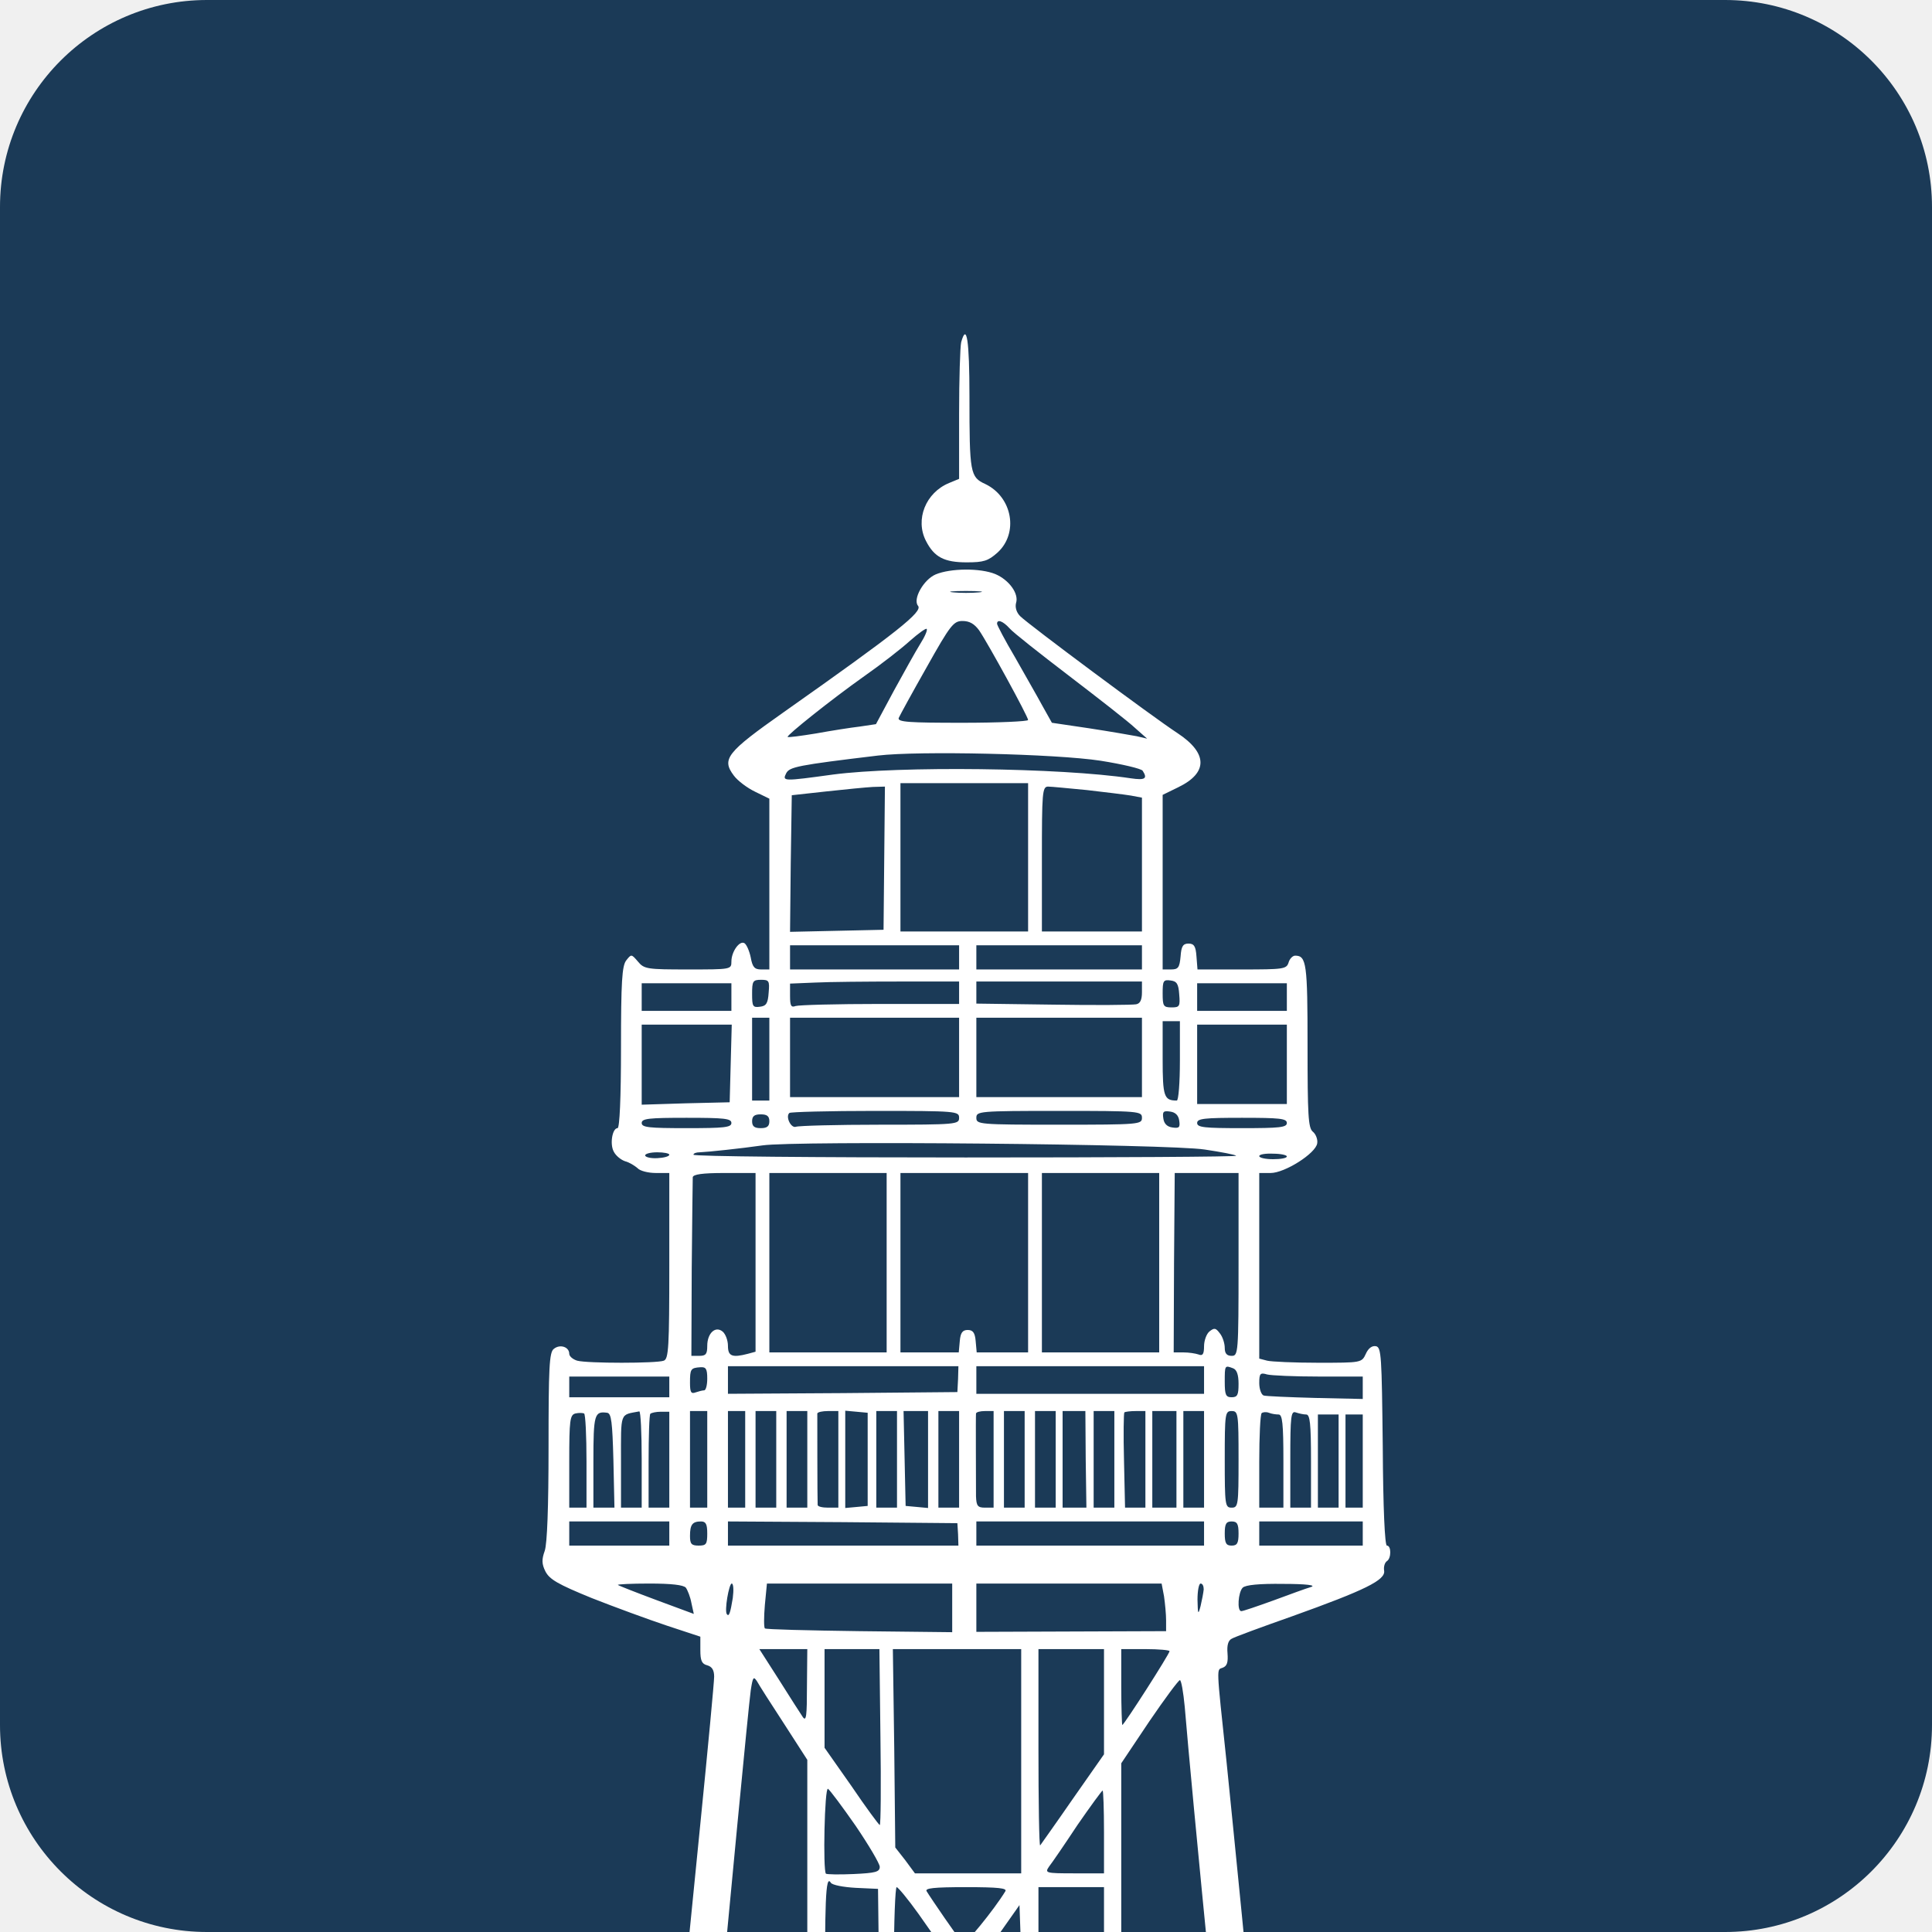
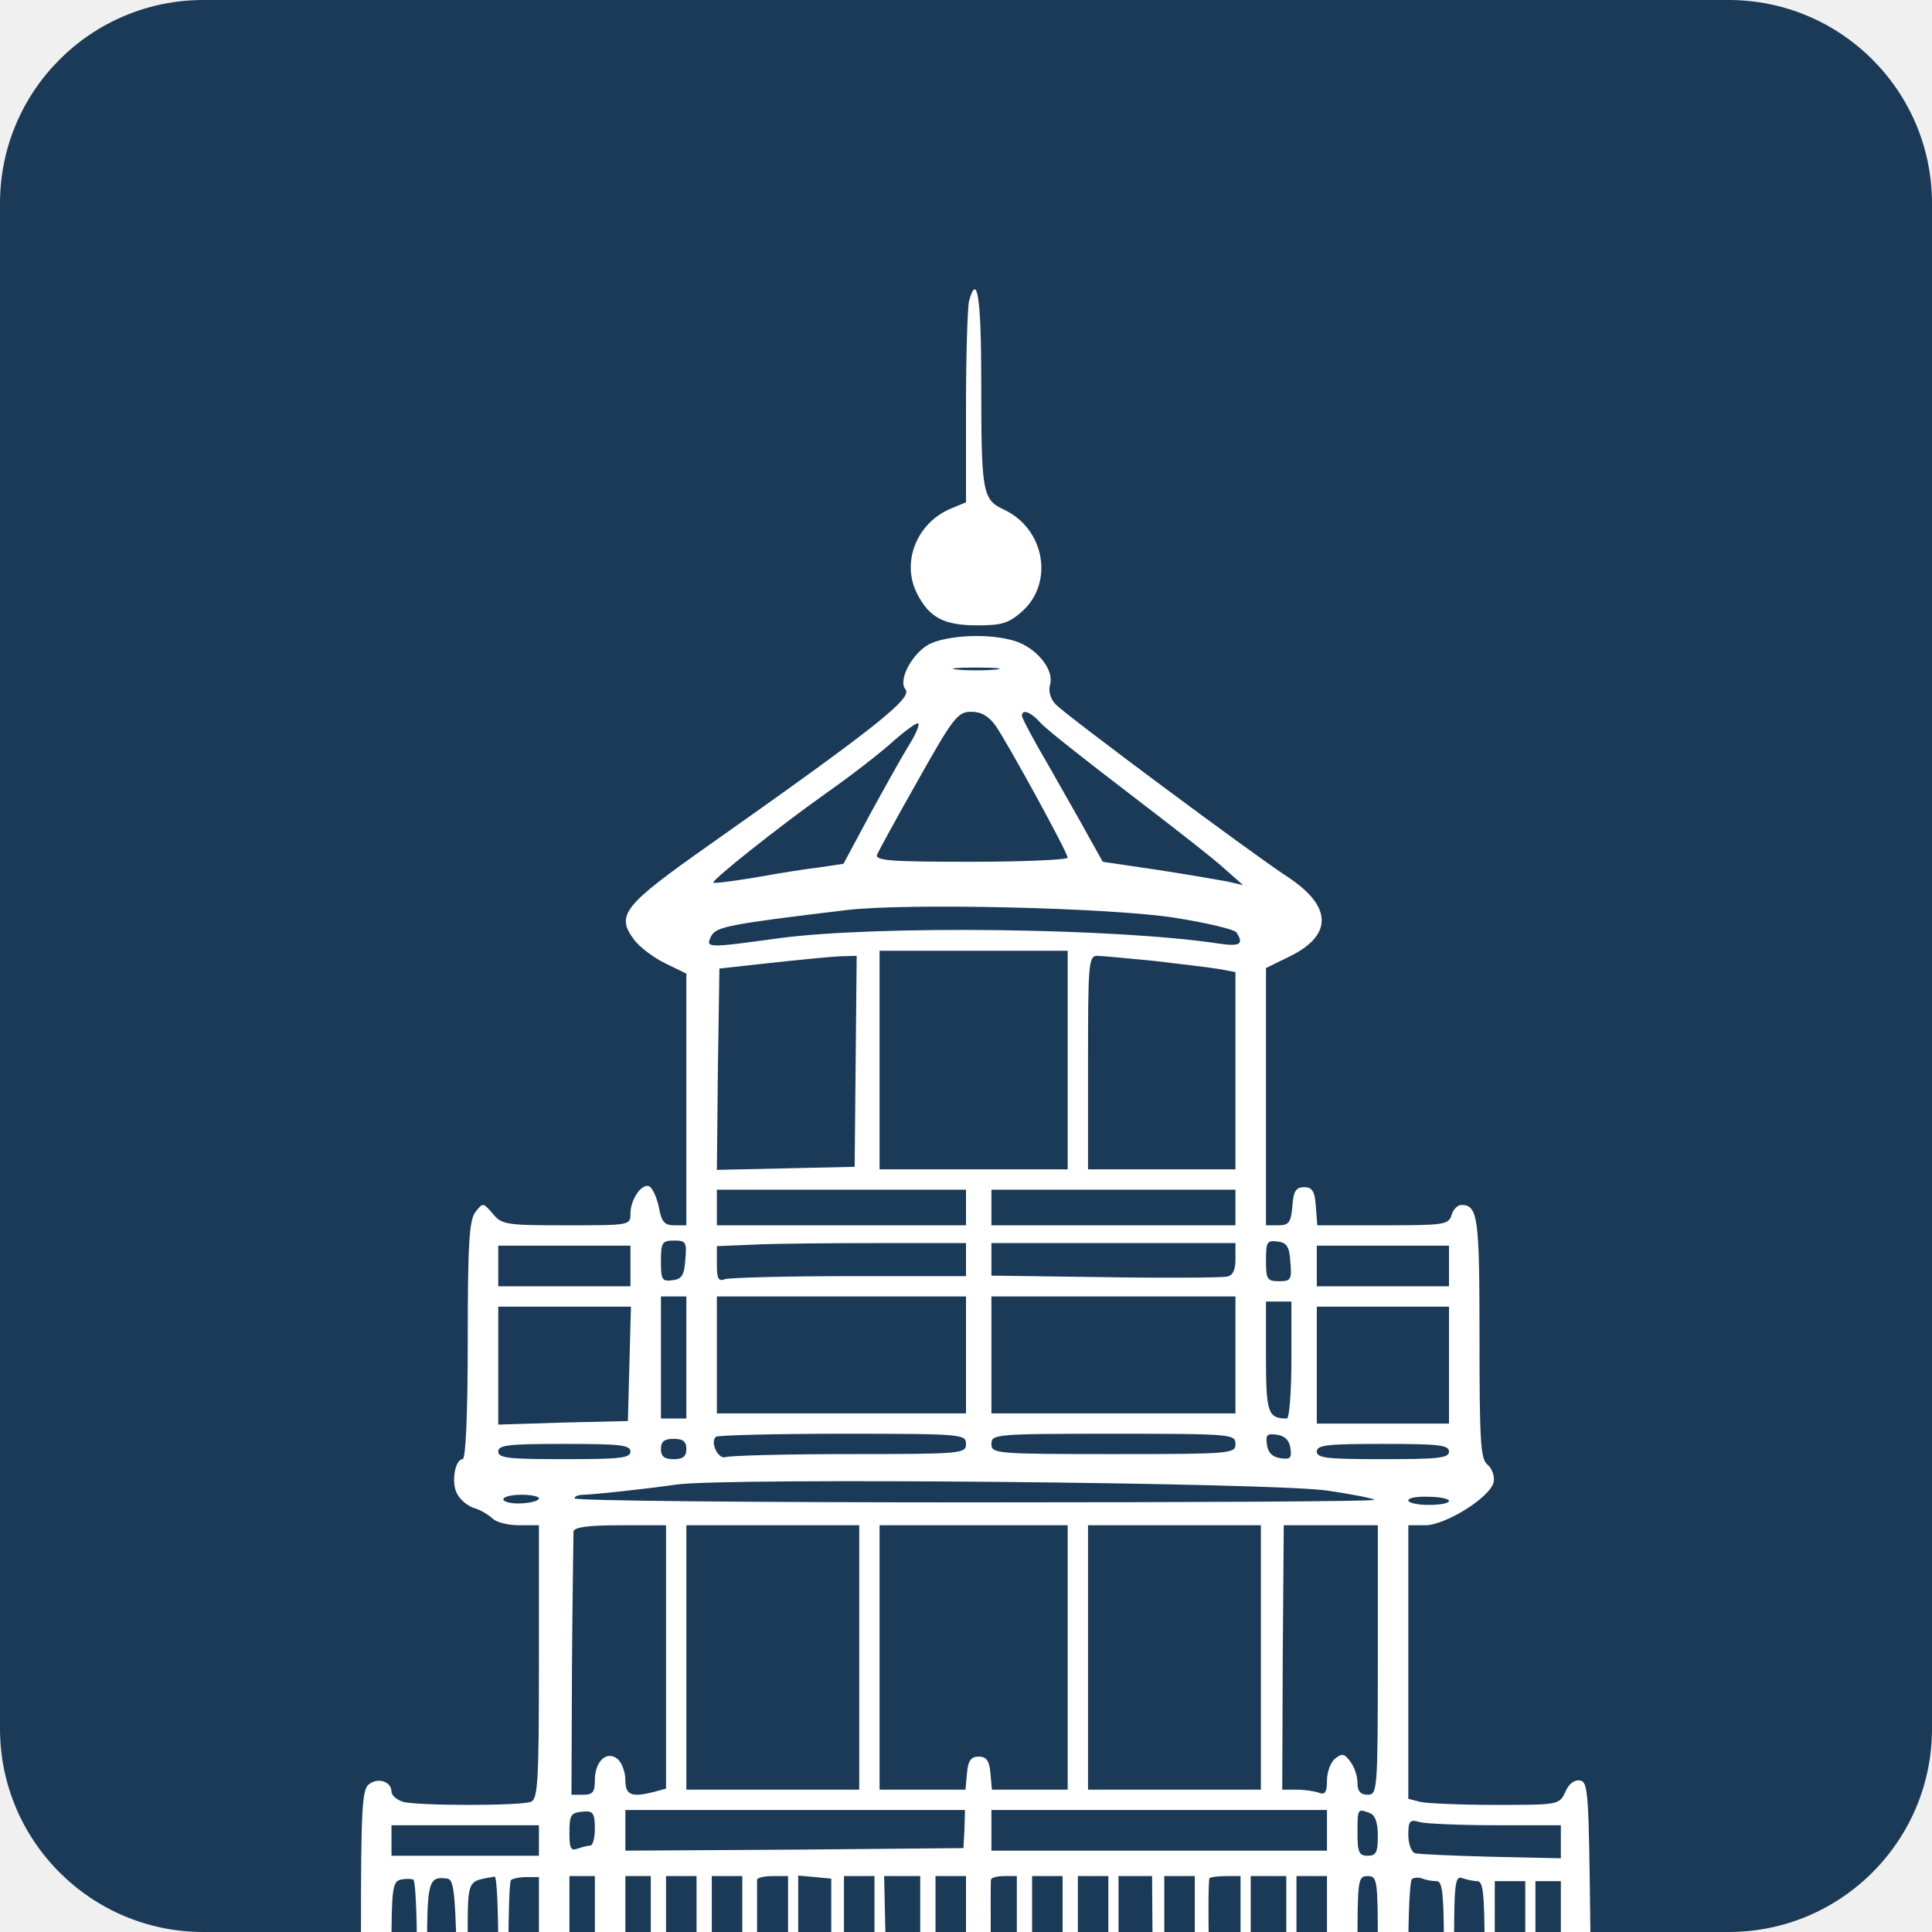
- <svg xmlns="http://www.w3.org/2000/svg" viewBox="232 20 560 560">
-   <rect x="232" y="20" width="560" height="560" rx="60" fill="#1B3A57" />
+ <svg xmlns="http://www.w3.org/2000/svg" viewBox="320 60 380 380">
+   <rect x="320" y="60" width="380" height="380" rx="40" fill="#1B3A57" />
  <g transform="translate(0,1536) scale(0.1,-0.1)" fill="white" stroke="none">
    <path d="M5106 14168 c-3 -13 -6 -107 -6 -209 l0 -187 -29 -12 c-68 -28 -99 -106 -67 -168 24 -47 53 -62 118 -62 49 0 62 4 89 28 62 56 44 161 -35 199 -44 20 -46 32 -46 254 0 163 -8 215 -24 157z" />
    <path d="M5032 13495 c-35 -15 -67 -72 -51 -91 14 -17 -57 -74 -389 -308 -166 -117 -181 -136 -145 -184 11 -15 39 -36 62 -47 l41 -20 0 -247 0 -248 -24 0 c-19 0 -25 7 -30 35 -4 19 -12 37 -18 41 -14 9 -38 -24 -38 -53 0 -23 -1 -23 -126 -23 -118 0 -127 1 -145 23 -19 22 -19 22 -34 3 -12 -16 -15 -61 -15 -253 0 -146 -4 -233 -10 -233 -15 0 -23 -46 -11 -68 6 -12 21 -24 33 -28 12 -3 28 -13 36 -20 7 -8 31 -14 53 -14 l39 0 0 -269 c0 -236 -2 -270 -16 -275 -20 -8 -222 -8 -251 0 -13 4 -23 13 -23 20 0 20 -27 29 -45 14 -13 -10 -15 -56 -15 -283 0 -177 -4 -281 -11 -302 -9 -25 -9 -38 2 -60 12 -23 36 -37 134 -77 66 -26 164 -62 218 -80 l97 -32 0 -39 c0 -30 4 -40 20 -44 14 -4 20 -14 20 -33 0 -15 -18 -207 -40 -426 -22 -219 -47 -471 -55 -559 -9 -88 -31 -316 -50 -506 -19 -190 -35 -352 -35 -360 0 -8 -10 -19 -22 -24 -21 -9 -23 -16 -20 -68 2 -32 -2 -72 -8 -88 -10 -22 -10 -36 -2 -53 8 -18 3 -90 -19 -292 -16 -148 -45 -429 -64 -624 -20 -195 -51 -502 -70 -681 -19 -179 -35 -336 -35 -348 0 -12 -6 -21 -15 -21 -20 0 -36 -32 -24 -51 14 -22 11 -83 -7 -136 -15 -43 -15 -49 0 -73 8 -15 14 -29 12 -31 -2 -2 -16 -116 -30 -254 -63 -586 -79 -734 -106 -980 -16 -143 -34 -315 -41 -382 -9 -92 -15 -123 -26 -123 -21 0 -33 -44 -22 -83 7 -26 6 -46 -6 -79 -18 -51 -19 -80 -4 -95 8 -8 5 -57 -10 -174 -21 -168 -61 -516 -131 -1159 -48 -436 -46 -427 -72 -433 -18 -5 -19 -12 -15 -74 5 -74 -7 -110 -45 -137 -12 -9 -29 -35 -38 -58 l-15 -43 -80 -5 -80 -5 -3 -103 -3 -102 -93 0 c-70 0 -97 -4 -106 -15 -6 -8 -9 -19 -5 -25 9 -15 4207 -14 4222 1 6 6 9 18 6 25 -4 11 -29 14 -104 14 l-99 0 0 105 0 105 -80 0 -80 0 -18 38 c-9 20 -32 55 -50 77 l-33 40 6 81 c7 76 6 82 -13 88 -25 8 -27 17 -52 227 -11 96 -29 251 -40 344 -11 94 -29 249 -40 345 -11 96 -27 227 -35 290 -8 63 -17 142 -20 175 -8 88 -15 148 -30 259 -12 91 -12 101 3 112 15 11 15 17 -2 82 -13 50 -15 75 -8 89 13 24 4 71 -18 86 -13 9 -21 45 -34 162 -9 83 -28 245 -41 360 -14 116 -29 253 -35 305 -25 230 -101 897 -104 920 -3 14 3 33 11 42 15 16 15 23 0 69 -20 61 -21 72 -5 117 12 32 11 36 -13 56 -25 20 -27 30 -43 191 -9 94 -30 289 -46 435 -16 146 -36 333 -44 415 -9 83 -34 317 -55 520 -30 273 -39 400 -36 485 3 103 1 117 -16 130 -20 16 -17 -1 -83 630 -14 135 -40 385 -56 555 -17 171 -37 373 -45 450 -30 283 -29 264 -11 271 13 5 16 16 14 42 -2 23 2 37 12 42 8 5 87 34 175 65 212 76 271 105 267 132 -2 12 2 24 8 28 13 8 13 45 0 45 -6 0 -11 107 -12 287 -3 264 -4 288 -20 291 -11 2 -22 -6 -29 -22 -12 -26 -13 -26 -138 -26 -69 0 -136 3 -148 6 l-23 6 0 269 0 269 33 0 c41 0 131 57 135 86 2 11 -4 27 -13 34 -13 11 -15 48 -15 249 0 238 -3 261 -36 261 -7 0 -16 -9 -19 -20 -6 -19 -15 -20 -135 -20 l-129 0 -3 38 c-2 29 -7 37 -23 37 -16 0 -21 -8 -23 -37 -3 -33 -7 -38 -28 -38 l-24 0 0 253 0 253 45 22 c87 42 86 99 -2 157 -72 47 -432 315 -456 339 -11 11 -15 26 -12 38 9 27 -20 67 -60 84 -44 18 -130 17 -173 -1z m126 -52 c-21 -2 -55 -2 -75 0 -21 2 -4 4 37 4 41 0 58 -2 38 -4z m0 -110 c26 -38 142 -250 142 -260 0 -4 -86 -8 -190 -8 -156 0 -189 2 -185 14 3 7 39 73 81 147 69 123 78 134 104 134 20 0 34 -8 48 -27z m88 6 c10 -12 89 -74 174 -139 85 -65 171 -132 190 -150 l35 -31 -30 7 c-16 3 -79 14 -138 23 l-108 16 -28 50 c-15 28 -51 90 -79 140 -29 49 -52 93 -52 97 0 14 17 8 36 -13z m-259 -46 c-13 -21 -47 -82 -76 -135 l-52 -97 -47 -7 c-26 -3 -83 -12 -127 -20 -43 -7 -80 -12 -82 -10 -4 4 126 108 222 176 50 35 109 81 133 103 24 21 46 37 48 34 3 -3 -5 -22 -19 -44z m523 -338 c63 -10 118 -23 122 -29 15 -23 7 -28 -34 -22 -205 31 -672 36 -863 11 -146 -20 -148 -20 -136 4 10 18 32 23 266 51 117 14 515 5 645 -15z m-210 -280 l0 -215 -185 0 -185 0 0 215 0 215 185 0 185 0 0 -215z m-417 -2 l-2 -208 -136 -3 -135 -3 2 198 3 198 100 11 c55 6 116 12 135 13 l35 1 -2 -207z m587 197 c52 -6 110 -13 128 -16 l32 -6 0 -194 0 -194 -145 0 -145 0 0 210 c0 193 1 210 18 210 9 0 60 -5 112 -10z m-370 -485 l0 -35 -245 0 -245 0 0 35 0 35 245 0 245 0 0 -35z m530 0 l0 -35 -240 0 -240 0 0 35 0 35 240 0 240 0 0 -35z m-1082 -102 c-2 -31 -7 -39 -25 -41 -21 -3 -23 1 -23 37 0 37 2 41 26 41 23 0 25 -3 22 -37z m552 0 l0 -33 -229 0 c-126 0 -236 -3 -245 -6 -13 -5 -16 1 -16 29 l0 36 73 3 c39 2 150 3 245 3 l172 0 0 -32z m530 1 c0 -22 -5 -33 -17 -35 -10 -2 -118 -3 -240 -1 l-223 3 0 32 0 32 240 0 240 0 0 -31z m108 -6 c3 -35 1 -38 -22 -38 -24 0 -26 4 -26 41 0 36 2 40 23 37 18 -2 23 -10 25 -40z m-1298 -8 l0 -40 -130 0 -130 0 0 40 0 40 130 0 130 0 0 -40z m1610 0 l0 -40 -130 0 -130 0 0 40 0 40 130 0 130 0 0 -40z m-1500 -180 l0 -120 -25 0 -25 0 0 120 0 120 25 0 25 0 0 -120z m550 5 l0 -115 -245 0 -245 0 0 115 0 115 245 0 245 0 0 -115z m530 0 l0 -115 -240 0 -240 0 0 115 0 115 240 0 240 0 0 -115z m110 -10 c0 -63 -4 -115 -9 -115 -37 0 -41 11 -41 121 l0 109 25 0 25 0 0 -115z m-1302 -7 l-3 -113 -127 -3 -128 -4 0 116 0 116 130 0 131 0 -3 -112z m1612 -3 l0 -115 -130 0 -130 0 0 115 0 115 130 0 130 0 0 -115z m-950 -155 c0 -19 -7 -20 -229 -20 -126 0 -236 -3 -244 -6 -14 -5 -31 29 -19 40 3 3 115 6 249 6 236 0 243 -1 243 -20z m530 0 c0 -19 -7 -20 -240 -20 -233 0 -240 1 -240 20 0 19 7 20 240 20 233 0 240 -1 240 -20z m108 -8 c3 -20 0 -23 -20 -20 -15 2 -24 11 -26 26 -3 20 0 23 20 20 15 -2 24 -11 26 -26z m-1188 -2 c0 -15 -7 -20 -25 -20 -18 0 -25 5 -25 20 0 15 7 20 25 20 18 0 25 -5 25 -20z m-110 -5 c0 -13 -21 -15 -130 -15 -109 0 -130 2 -130 15 0 13 21 15 130 15 109 0 130 -2 130 -15z m1610 0 c0 -13 -21 -15 -130 -15 -109 0 -130 2 -130 15 0 13 21 15 130 15 109 0 130 -2 130 -15z m-238 -77 c47 -7 89 -15 91 -18 3 -3 -350 -5 -784 -5 -434 0 -789 3 -789 8 0 4 8 7 18 7 25 1 119 11 182 20 92 14 1181 4 1282 -12z m-1552 -15 c0 -5 -16 -9 -35 -10 -19 -1 -35 3 -35 8 0 5 16 9 35 9 19 0 35 -3 35 -7z m1790 -5 c0 -5 -18 -8 -40 -8 -22 0 -40 4 -40 9 0 5 18 8 40 7 22 0 40 -4 40 -8z m-1540 -307 l0 -259 -22 -6 c-46 -12 -58 -7 -58 23 0 16 -7 34 -15 41 -21 18 -45 -4 -45 -41 0 -24 -4 -29 -23 -29 l-23 0 1 253 c1 138 3 258 3 265 2 8 27 12 92 12 l90 0 0 -259z m380 -1 l0 -260 -170 0 -170 0 0 260 0 260 170 0 170 0 0 -260z m410 0 l0 -260 -74 0 -75 0 -3 33 c-2 24 -8 32 -23 32 -15 0 -21 -8 -23 -32 l-3 -33 -85 0 -84 0 0 260 0 260 185 0 185 0 0 -260z m380 0 l0 -260 -170 0 -170 0 0 260 0 260 170 0 170 0 0 -260z m230 -5 c0 -258 -1 -265 -20 -265 -14 0 -20 7 -20 23 0 13 -6 32 -14 42 -12 16 -16 17 -30 6 -9 -7 -16 -27 -16 -43 0 -23 -4 -29 -16 -24 -9 3 -28 6 -44 6 l-28 0 1 260 2 260 93 0 92 0 0 -265z m-1540 -331 c0 -19 -4 -34 -9 -34 -5 0 -16 -3 -25 -6 -13 -5 -16 1 -16 28 0 40 2 43 30 45 16 1 20 -4 20 -33z m727 -1 l-2 -38 -332 -3 -333 -2 0 40 0 40 334 0 334 0 -1 -37z m713 -3 l0 -40 -330 0 -330 0 0 40 0 40 330 0 330 0 0 -40z m84 34 c11 -4 16 -19 16 -45 0 -32 -3 -39 -20 -39 -17 0 -20 7 -20 45 0 48 0 48 24 39z m249 -24 l127 0 0 -32 0 -33 -137 3 c-76 2 -144 5 -150 7 -7 2 -13 19 -13 36 0 28 3 31 23 25 12 -3 79 -6 150 -6z m-1883 -30 l0 -30 -145 0 -145 0 0 30 0 30 145 0 145 0 0 -30z m-240 -216 l0 -134 -25 0 -25 0 0 134 c0 120 2 135 18 139 9 2 20 2 25 0 4 -2 7 -65 7 -139z m78 3 l3 -137 -31 0 -30 0 0 134 c0 137 3 146 40 141 12 -2 15 -26 18 -138z m82 3 l0 -140 -30 0 -30 0 0 134 c0 146 -4 134 53 145 4 0 7 -62 7 -139z m80 -1 l0 -139 -30 0 -30 0 0 133 c0 74 2 136 5 139 3 3 17 6 30 6 l25 0 0 -139z m110 1 l0 -140 -25 0 -25 0 0 140 0 140 25 0 25 0 0 -140z m110 0 l0 -140 -25 0 -25 0 0 140 0 140 25 0 25 0 0 -140z m90 0 l0 -140 -30 0 -30 0 0 140 0 140 30 0 30 0 0 -140z m90 0 l0 -140 -30 0 -30 0 0 140 0 140 30 0 30 0 0 -140z m90 0 l0 -140 -30 0 c-16 0 -30 3 -30 8 -1 16 -1 257 -1 265 1 4 15 7 31 7 l30 0 0 -140z m85 0 l0 -135 -32 -3 -33 -3 0 141 0 141 33 -3 32 -3 0 -135z m85 0 l0 -140 -30 0 -30 0 0 140 0 140 30 0 30 0 0 -140z m90 -1 l0 -140 -32 3 -33 3 -3 138 -3 137 36 0 35 0 0 -141z m90 1 l0 -140 -30 0 -30 0 0 140 0 140 30 0 30 0 0 -140z m100 0 l0 -140 -25 0 c-21 0 -25 5 -26 33 0 54 -1 231 0 240 1 4 12 7 26 7 l25 0 0 -140z m90 0 l0 -140 -30 0 -30 0 0 140 0 140 30 0 30 0 0 -140z m90 0 l0 -140 -30 0 -30 0 0 140 0 140 30 0 30 0 0 -140z m87 0 l2 -140 -34 0 -35 0 0 140 0 140 33 0 33 0 1 -140z m83 0 l0 -140 -30 0 -30 0 0 140 0 140 30 0 30 0 0 -140z m90 0 l0 -140 -29 0 -30 0 -3 136 c-2 75 -1 138 1 140 2 2 17 4 33 4 l28 0 0 -140z m90 0 l0 -140 -35 0 -35 0 0 140 0 140 35 0 35 0 0 -140z m80 0 l0 -140 -30 0 -30 0 0 140 0 140 30 0 30 0 0 -140z m100 0 c0 -133 -1 -140 -20 -140 -19 0 -20 7 -20 140 0 133 1 140 20 140 19 0 20 -7 20 -140z m116 130 c11 0 14 -25 14 -135 l0 -135 -35 0 -35 0 0 133 c0 74 3 137 7 141 4 3 13 4 21 1 7 -3 20 -5 28 -5z m80 0 c11 0 14 -25 14 -135 l0 -135 -30 0 -30 0 0 141 c0 125 2 140 16 135 9 -3 22 -6 30 -6z m94 -135 l0 -135 -30 0 -30 0 0 135 0 135 30 0 30 0 0 -135z m70 0 l0 -135 -25 0 -25 0 0 135 0 135 25 0 25 0 0 -135z m-2010 -210 l0 -35 -145 0 -145 0 0 35 0 35 145 0 145 0 0 -35z m110 0 c0 -31 -3 -35 -25 -35 -21 0 -25 5 -25 28 0 33 7 42 32 42 14 0 18 -8 18 -35z m727 -2 l1 -33 -334 0 -334 0 0 35 0 35 333 -2 332 -3 2 -32z m713 2 l0 -35 -330 0 -330 0 0 35 0 35 330 0 330 0 0 -35z m100 0 c0 -28 -4 -35 -20 -35 -16 0 -20 7 -20 35 0 28 4 35 20 35 16 0 20 -7 20 -35z m360 0 l0 -35 -150 0 -150 0 0 35 0 35 150 0 150 0 0 -35z m-1962 -157 c5 -7 13 -27 16 -44 l7 -32 -108 40 c-59 22 -110 42 -112 44 -2 2 39 4 91 4 64 0 99 -4 106 -12z m136 -30 c-7 -43 -11 -55 -17 -47 -8 9 6 89 14 89 5 0 6 -19 3 -42z m636 -29 l0 -70 -269 3 c-148 2 -272 5 -274 8 -3 3 -3 33 0 68 l6 62 268 0 269 0 0 -71z m614 34 c3 -21 6 -52 6 -70 l0 -31 -275 -1 -275 -1 0 70 0 70 269 0 268 0 7 -37z m115 20 c-1 -10 -5 -31 -9 -48 -7 -27 -8 -25 -9 18 0 26 4 47 9 47 6 0 9 -8 9 -17z m311 7 c-14 -4 -63 -22 -109 -39 -47 -17 -88 -31 -93 -31 -13 0 -9 55 4 68 8 8 48 12 118 11 67 0 96 -4 80 -9z m-1461 -287 c0 -87 -2 -104 -12 -90 -7 10 -38 59 -69 108 l-57 89 69 0 70 0 -1 -107z m213 -148 c2 -140 1 -255 -2 -255 -3 1 -40 51 -82 113 l-78 111 0 143 0 143 80 0 79 0 3 -255z m408 -70 l0 -325 -154 0 -154 0 -28 38 -29 37 -3 288 -4 287 186 0 186 0 0 -325z m240 173 l0 -153 -91 -130 c-49 -71 -92 -131 -94 -134 -3 -2 -5 125 -5 282 l0 287 95 0 95 0 0 -152z m190 146 c0 -8 -132 -214 -137 -214 -1 0 -3 50 -3 110 l0 110 70 0 c39 0 70 -3 70 -6z m-1117 -211 l67 -104 0 -588 0 -588 -118 -164 c-65 -90 -138 -194 -162 -231 -67 -103 -68 -100 -45 107 8 72 30 301 50 510 51 549 104 1103 111 1155 6 39 8 42 18 27 6 -11 41 -66 79 -124z m1161 50 c11 -131 34 -378 81 -853 48 -486 55 -553 81 -783 9 -81 13 -151 10 -154 -10 -11 -27 10 -195 251 l-161 230 0 573 0 572 81 121 c45 66 85 120 89 120 4 0 10 -35 14 -77z m-954 -345 c38 -56 70 -110 70 -119 0 -15 -12 -18 -76 -21 -42 -2 -78 -1 -80 1 -9 9 -4 252 6 246 5 -3 41 -51 80 -107z m720 -18 l0 -120 -86 0 c-84 0 -86 1 -73 20 8 10 45 64 82 120 38 55 71 100 73 100 2 0 4 -54 4 -120z m-720 -162 l65 -3 3 -253 2 -253 -77 -107 -78 -106 -3 349 c-2 336 1 413 16 388 4 -7 37 -13 72 -15z m182 -75 c30 -43 65 -92 77 -110 l21 -32 -77 -110 c-43 -60 -81 -110 -85 -111 -3 0 -7 99 -7 220 0 121 4 220 8 220 4 0 33 -35 63 -77z m252 65 c-33 -54 -118 -158 -123 -151 -10 10 -95 134 -105 151 -6 9 20 12 114 12 94 0 120 -3 114 -12z m286 -349 l0 -361 -57 78 c-31 44 -74 103 -95 133 l-38 54 0 229 0 228 95 0 95 0 0 -361z m-242 56 l-3 -86 -59 82 c-66 91 -66 80 9 186 l50 71 3 -84 c1 -46 1 -122 0 -169z m-88 -64 c38 -55 75 -103 80 -106 6 -4 10 -78 10 -186 l0 -179 -182 2 -183 3 -3 136 -3 135 58 85 c59 86 146 208 150 209 1 0 34 -45 73 -99z m245 -331 c47 -65 85 -123 85 -130 0 -7 -29 -10 -92 -8 l-93 3 -3 133 c-2 87 1 131 7 127 6 -3 49 -59 96 -125z m-567 -32 l-3 -103 -72 -1 c-49 -1 -73 2 -73 10 1 15 131 196 142 196 5 0 7 -46 6 -102z m2 -383 c0 -228 1 -235 20 -235 19 0 20 7 20 235 l0 235 185 0 185 0 0 -236 0 -235 23 3 22 3 3 233 2 232 95 0 95 0 0 -236 0 -235 23 3 c22 3 22 3 25 226 1 122 6 222 11 222 4 0 12 -10 18 -22 6 -13 57 -88 115 -168 165 -231 183 -260 167 -271 -8 -5 -343 -9 -766 -9 -719 0 -753 1 -753 18 0 17 41 80 220 336 l75 107 5 -218 c5 -210 6 -218 25 -218 19 0 20 8 23 233 l2 232 80 0 80 0 0 -235z m-597 -212 c-13 -2 -35 -2 -50 0 -16 2 -5 4 22 4 28 0 40 -2 28 -4z m1742 -2 c-19 -8 -75 -4 -84 5 -2 2 20 4 50 3 37 0 48 -3 34 -8z m-1355 -316 l0 -206 -56 63 c-100 112 -254 298 -254 307 0 39 9 41 161 41 l149 0 0 -205z m205 192 c3 -7 4 -154 3 -327 l-3 -315 -77 90 -78 90 0 238 0 237 75 0 c52 0 77 -4 80 -13z m415 -337 l0 -350 -185 0 -185 0 0 350 0 350 185 0 185 0 0 -350z m240 109 l0 -240 -81 -92 c-45 -51 -88 -99 -95 -107 -12 -12 -14 40 -14 333 l0 347 95 0 95 0 0 -241z m372 219 c2 -15 -9 -36 -33 -63 -20 -22 -90 -103 -154 -180 -64 -77 -121 -144 -126 -149 -5 -6 -9 78 -9 202 l0 212 159 0 c158 0 160 0 163 -22z m82 -178 c8 -69 17 -154 20 -190 3 -36 24 -236 46 -445 23 -209 47 -445 55 -525 19 -194 64 -601 69 -622 2 -11 -5 -19 -21 -23 -31 -7 -40 0 -172 146 -53 58 -165 180 -248 272 l-153 165 0 454 0 453 131 155 c167 197 251 292 254 288 2 -2 10 -59 19 -128z m-1490 -100 l176 -205 0 -465 0 -465 -106 -115 c-59 -63 -177 -191 -262 -285 -125 -136 -162 -171 -186 -173 l-29 -3 7 58 c19 166 58 547 71 688 8 88 17 176 20 195 3 19 9 82 15 140 5 58 16 170 24 250 8 80 24 242 36 360 11 118 23 221 25 228 3 8 10 10 19 5 8 -4 93 -100 190 -213z m346 -400 c0 -3 -27 -5 -60 -5 l-60 0 0 73 0 73 60 -68 c33 -37 60 -70 60 -73z m690 65 l0 -65 -60 0 -60 0 55 58 c30 31 55 60 55 65 0 4 2 7 5 7 3 0 5 -29 5 -65z m-650 -343 l0 -223 -61 -67 c-34 -37 -70 -76 -80 -87 -19 -19 -19 -12 -19 297 l0 317 73 3 c40 2 75 -1 79 -7 4 -5 8 -110 8 -233z m410 228 c-1 -3 -38 -44 -83 -93 l-82 -87 -75 86 c-41 47 -76 89 -77 93 -2 3 69 6 157 6 88 1 160 -2 160 -5z m240 -305 c0 -173 -1 -315 -3 -315 -2 0 -45 47 -95 104 l-92 104 0 191 c0 233 -2 229 114 230 l76 1 0 -315z m-461 100 c13 -21 10 -27 -59 -106 -40 -46 -77 -88 -81 -93 -5 -6 -9 72 -9 177 l0 187 68 -71 c37 -39 73 -81 81 -94z m221 -12 l0 -137 -60 59 c-33 33 -59 66 -58 73 3 11 107 139 116 141 1 1 2 -61 2 -136z m-78 -141 l77 -87 1 -122 0 -123 -185 0 -185 0 0 94 0 95 101 115 c56 64 104 116 108 115 3 0 41 -40 83 -87z m288 -324 c0 -5 -36 -8 -80 -8 l-80 0 0 93 1 92 79 -85 c44 -47 80 -88 80 -92z m-622 65 l-3 -68 -62 -3 c-35 -2 -63 0 -63 3 0 10 114 135 123 135 4 0 7 -30 5 -67z m2 -428 c0 -308 0 -315 20 -315 20 0 20 7 20 315 l0 315 185 0 185 0 2 -317 c3 -310 3 -318 23 -318 20 0 20 8 23 318 l2 317 95 0 95 0 0 -314 c0 -328 0 -326 41 -326 5 0 10 132 11 304 l3 304 60 -68 c33 -37 142 -159 243 -270 101 -111 187 -211 191 -223 5 -12 11 -32 15 -44 l7 -23 -974 0 -975 0 8 35 c6 26 58 89 206 251 110 120 219 241 244 270 25 29 48 53 52 53 4 1 9 -131 10 -291 l3 -293 23 -3 22 -3 1 308 c1 169 1 314 0 321 -1 9 20 12 79 12 l80 0 0 -315z m-775 -255 c4 -6 -18 -10 -59 -10 -37 0 -66 4 -66 10 0 6 26 10 59 10 33 0 63 -4 66 -10z m2175 0 c0 -11 -37 -20 -82 -20 -35 0 -47 8 -32 23 9 9 114 7 114 -3z m-160 -190 c0 -8 -79 -179 -176 -380 -96 -201 -180 -376 -185 -389 -12 -29 -4 -38 -108 130 l-71 116 0 276 0 277 263 2 c166 2 265 -1 269 -7 4 -5 8 -17 8 -25z m-1450 -246 c0 -185 -4 -282 -11 -297 -7 -12 -43 -73 -82 -136 l-71 -114 -48 99 c-232 475 -320 664 -324 692 l-4 32 270 0 270 0 0 -276z m210 159 l0 -117 -72 -115 c-40 -63 -76 -120 -80 -125 -4 -6 -8 98 -8 232 l0 242 80 0 80 0 0 -117z m109 40 c-28 -43 -54 -82 -58 -86 -5 -5 -9 30 -10 77 l-2 86 61 0 60 0 -51 -77z m301 22 c0 -30 -2 -55 -4 -55 -5 0 -66 98 -66 105 0 3 16 5 35 5 l35 0 0 -55z m240 -187 l0 -242 -95 150 -95 149 0 93 0 92 95 0 95 0 0 -242z m-292 99 l52 -84 0 -267 0 -266 -60 0 -60 0 0 356 c0 195 4 353 8 350 5 -3 32 -43 60 -89z m-158 -267 l0 -350 -80 0 -80 0 0 235 0 235 73 114 c39 63 75 115 80 116 4 0 7 -157 7 -350z m-808 -66 l197 -406 -158 -256 c-86 -142 -216 -352 -287 -469 -117 -193 -154 -240 -154 -198 0 8 16 155 35 327 20 172 40 356 45 408 5 52 23 223 39 380 17 157 38 355 46 440 18 167 20 180 32 180 4 0 97 -183 205 -406z m1933 374 c9 -55 34 -267 45 -383 6 -60 22 -207 35 -325 14 -118 27 -235 29 -260 9 -83 56 -494 72 -619 8 -68 13 -126 10 -128 -18 -19 -50 30 -494 755 -62 100 -112 186 -112 191 0 5 46 103 101 218 56 114 133 273 171 353 79 164 116 230 128 230 5 0 12 -15 15 -32z m-762 -350 l87 -137 0 -324 0 -325 -44 -78 c-24 -44 -66 -124 -95 -179 l-51 -100 0 397 0 397 87 3 c74 3 88 6 91 21 3 15 -6 17 -87 17 l-91 0 0 232 c0 128 4 228 8 223 5 -6 48 -72 95 -147z m-563 -103 l1 -205 -81 0 -80 0 0 86 c0 95 -11 69 112 265 21 32 40 59 42 59 2 0 5 -92 6 -205z m797 -262 c18 -29 33 -57 33 -63 0 -6 -29 -68 -65 -138 l-65 -127 0 240 0 240 32 -50 c17 -27 46 -74 65 -102z m-1007 -95 l-1 -233 -66 131 -66 130 63 102 c35 56 65 102 67 102 2 0 3 -105 3 -232z m210 -243 c0 -195 -2 -355 -4 -355 -2 0 -38 65 -80 144 l-76 145 0 210 0 211 80 0 80 0 0 -355z m198 -162 c-2 -382 -6 -517 -15 -520 -6 -2 -40 50 -76 119 l-65 123 -2 398 -1 397 81 0 80 0 -2 -517z m215 90 l3 -428 -56 -112 c-30 -62 -58 -113 -62 -113 -5 0 -8 243 -8 540 l0 540 60 0 60 0 3 -427z m-709 123 l86 -163 0 -327 0 -326 105 0 c98 0 105 -1 105 -20 0 -19 -7 -20 -174 -20 -145 0 -175 2 -180 15 -7 20 -42 19 -50 0 -5 -13 -42 -15 -278 -13 l-273 3 -3 33 c-3 28 13 60 91 185 52 84 130 211 174 282 44 72 130 212 191 313 62 100 112 187 112 192 0 6 2 10 4 10 3 0 43 -74 90 -164z m1337 -103 c90 -148 218 -358 286 -467 108 -175 123 -205 123 -243 l0 -43 -262 0 c-258 0 -262 0 -286 23 l-24 22 -15 -22 c-15 -23 -19 -23 -209 -23 -190 0 -194 0 -194 21 0 20 4 21 118 18 l117 -4 5 335 5 335 78 147 c42 82 77 152 77 158 0 32 33 -16 181 -257z m-1085 -354 l44 -86 0 -116 0 -117 -80 0 -80 0 0 268 0 267 36 -65 c19 -36 55 -104 80 -151z m694 -59 l0 -261 -92 3 -93 3 -3 77 -3 77 93 181 c51 99 94 180 95 180 2 0 3 -117 3 -260z m-530 -255 c0 -4 -16 -5 -35 -3 -20 2 -35 6 -35 11 0 4 0 37 0 74 l0 68 35 -72 c19 -40 35 -75 35 -78z m290 30 c0 -28 -4 -35 -20 -35 -11 0 -20 3 -20 6 0 7 33 64 37 64 2 0 3 -16 3 -35z m-1420 -25 c0 -6 -27 -10 -61 -10 -37 0 -58 4 -54 10 3 6 31 10 61 10 30 0 54 -4 54 -10z m2640 0 c0 -6 -27 -10 -60 -10 -33 0 -60 4 -60 10 0 6 27 10 60 10 33 0 60 -4 60 -10z m-1500 -54 c0 -2 3 -12 6 -21 6 -14 0 -16 -42 -13 -37 2 -50 7 -52 21 -3 14 4 17 42 17 25 0 46 -2 46 -4z m150 -16 c-7 -13 -21 -20 -40 -20 -19 0 -33 7 -40 20 -10 19 -8 20 40 20 48 0 50 -1 40 -20z m130 0 c0 -16 -7 -20 -35 -20 -37 0 -43 8 -23 28 20 20 58 15 58 -8z m-1435 -90 c4 -6 -9 -10 -32 -9 -38 1 -38 1 -8 9 17 4 31 8 32 9 1 0 5 -3 8 -9z m2620 0 c15 -7 10 -9 -22 -9 -24 -1 -43 4 -43 9 0 12 37 12 65 0z m-1996 -26 c14 -31 45 -29 49 4 3 20 9 22 73 22 l69 0 0 -237 0 -236 -62 -86 c-34 -47 -102 -139 -149 -203 l-87 -117 -21 35 c-12 19 -21 37 -21 39 0 2 -28 52 -61 112 -66 115 -349 642 -349 649 0 2 6 4 14 4 8 0 18 9 21 20 6 19 15 20 259 20 l253 0 12 -26z m401 -79 l0 -104 -72 -95 c-40 -52 -76 -95 -80 -95 -5 -1 -8 89 -8 199 l0 200 80 0 80 0 0 -105z m150 92 c0 -15 -91 -135 -102 -136 -10 -1 -11 133 -1 142 13 13 103 8 103 -6z m260 -49 l-1 -63 -39 45 c-52 60 -52 80 0 80 l40 0 0 -62z m240 -144 c0 -175 -2 -205 -14 -195 -8 6 -50 58 -95 115 l-81 104 0 91 0 91 95 0 95 0 0 -206z m205 184 c15 -33 43 -35 51 -4 l6 26 269 0 c245 0 268 -1 262 -16 -4 -10 0 -22 9 -28 14 -10 4 -32 -72 -166 -76 -134 -135 -240 -327 -584 -21 -38 -42 -68 -48 -66 -5 1 -76 88 -157 193 l-148 191 0 238 0 238 73 0 c65 0 73 -2 82 -22z m-665 -408 l0 -360 -75 0 -75 0 0 266 0 267 54 66 c29 36 61 78 71 94 9 15 19 27 21 27 2 0 4 -162 4 -360z m200 235 l25 -31 -3 -282 -3 -282 -59 0 -60 0 0 344 c0 189 -3 353 -7 363 -6 17 54 -46 107 -112z m-1387 78 c13 -21 50 -87 82 -148 55 -104 336 -611 358 -646 12 -19 11 -20 -324 -474 -278 -377 -312 -420 -337 -423 -27 -4 -27 3 -7 159 8 63 22 184 30 269 9 85 27 252 40 370 24 209 50 450 80 735 18 173 23 195 41 195 7 0 24 -17 37 -37z m2551 10 c3 -16 15 -109 26 -208 34 -303 79 -701 100 -880 60 -509 71 -599 76 -607 4 -5 -8 -8 -26 -6 -30 3 -46 21 -186 213 -84 116 -231 313 -325 440 l-172 229 33 61 c18 33 80 143 138 245 58 102 143 253 190 335 93 165 119 205 132 205 5 0 11 -12 14 -27z m-994 -294 l90 -110 0 -490 0 -490 -30 -57 c-16 -31 -76 -138 -133 -237 l-103 -180 -115 -2 -114 -3 25 20 c19 15 41 20 88 20 35 0 62 -4 62 -10 0 -5 5 -10 10 -10 6 0 10 65 10 175 l0 175 115 0 c108 0 115 1 115 20 0 19 -7 20 -115 20 l-115 0 0 269 0 269 50 -4 c58 -5 90 8 90 35 0 24 -19 31 -78 31 -26 0 -64 3 -84 6 l-38 7 0 58 0 59 171 0 c157 0 170 1 167 18 -3 14 -16 17 -86 20 l-82 3 0 249 c0 138 2 250 5 250 2 0 45 -50 95 -111z m-564 -376 c-4 -9 -29 -13 -81 -13 l-75 0 0 143 0 142 40 48 c21 27 56 71 77 100 l38 52 3 -230 c1 -126 0 -235 -2 -242z m-206 -215 l0 -411 -130 226 c-71 125 -130 231 -130 237 0 9 250 360 257 360 2 0 3 -185 3 -412z m1063 219 l119 -159 -30 -56 c-17 -32 -78 -140 -136 -242 l-106 -185 0 414 c0 384 1 412 17 400 9 -8 70 -85 136 -172z m-663 -116 l0 -58 -68 -6 c-38 -3 -86 -3 -108 0 -21 2 -51 0 -66 -6 l-28 -10 -2 -326 -3 -326 -37 69 -38 69 0 325 c0 179 2 327 4 329 2 2 81 3 175 1 l171 -3 0 -58z m-634 -223 c37 -68 105 -187 151 -265 l83 -143 0 -225 0 -225 -495 0 c-494 0 -495 0 -495 21 0 30 8 42 158 243 75 101 225 304 332 450 107 146 195 266 196 266 1 0 32 -55 70 -122z m1638 -115 c514 -696 496 -671 496 -708 l0 -35 -495 0 -495 0 0 220 0 219 69 118 c130 223 231 404 231 413 0 29 34 -11 194 -227z m-1004 147 l0 -60 -95 0 -95 0 0 54 c0 34 5 56 13 59 6 3 49 6 95 6 l82 1 0 -60z m-5 -252 c-5 -108 -10 -145 -21 -151 -19 -11 -18 -81 1 -101 11 -11 15 -40 15 -121 l0 -106 -87 3 -88 3 -3 308 -2 307 95 0 96 0 -6 -142z m105 -62 c1 -92 -1 -170 -4 -173 -3 -4 -6 74 -6 172 0 98 2 176 5 174 2 -3 5 -80 5 -173z m1 -343 c-1 -70 -4 -129 -6 -132 -3 -2 -5 58 -5 134 0 76 3 135 7 132 3 -4 5 -64 4 -134z m-406 57 c34 -67 35 -73 35 -180 l0 -111 -37 3 -38 3 -3 178 c-1 97 0 177 3 177 2 0 21 -31 40 -70z m762 -287 c-3 -2 -47 -2 -100 -1 l-95 3 42 72 c22 39 66 116 96 171 l55 99 3 -170 c1 -93 1 -172 -1 -174z m-1867 107 c0 -6 -30 -10 -70 -10 -40 0 -70 4 -70 10 0 6 30 10 70 10 40 0 70 -4 70 -10z m1400 1 c0 -5 -4 -21 -10 -35 -9 -25 -13 -26 -90 -26 l-80 0 0 35 0 35 90 0 c50 0 90 -4 90 -9z m1705 0 c-6 -5 -39 -10 -75 -11 -82 -2 -82 -2 -75 10 3 6 41 10 83 10 47 0 72 -4 67 -9z m-2115 -216 c0 -31 -3 -35 -27 -35 -34 0 -69 -23 -111 -71 -28 -33 -32 -43 -32 -98 l0 -61 -307 2 -308 3 -1 100 0 100 -75 3 -75 3 -15 37 c-7 20 -15 40 -17 45 -2 4 215 7 482 7 l486 0 0 -35z m1910 -7 l-19 -43 -73 -5 -73 -5 -3 -102 -3 -103 -339 0 -340 0 0 150 0 150 435 0 434 0 -19 -42z m-890 -113 l0 -145 -85 0 -85 0 0 94 c0 52 -3 101 -6 110 -5 13 -23 16 -95 16 -70 0 -89 3 -89 14 0 8 -3 21 -6 30 -5 14 16 16 173 19 98 1 181 4 186 5 4 1 7 -63 7 -143z m-2022 108 c28 -38 17 -43 -103 -43 -63 0 -115 2 -115 5 0 4 7 20 16 37 l16 31 86 -7 c64 -5 90 -11 100 -23z m1580 1 l-2 -24 -222 0 c-215 0 -222 1 -217 19 7 26 16 27 245 29 l198 1 -2 -25z m1576 -6 c9 -17 16 -33 16 -35 0 -1 -52 -3 -115 -3 -63 0 -115 2 -115 5 0 2 5 15 11 29 13 27 30 32 126 35 60 1 62 0 77 -31z m-2083 -78 c17 0 29 -5 29 -12 0 -10 -26 -13 -95 -13 -52 0 -95 4 -95 8 0 15 46 27 89 22 24 -3 57 -5 72 -5z m739 -80 l0 -90 -330 0 -330 0 0 90 0 90 330 0 330 0 0 -90z m-1632 -5 l3 -85 -285 0 -286 0 0 85 0 85 283 0 282 0 3 -85z m3172 0 l0 -85 -285 0 -285 0 0 85 0 85 285 0 285 0 0 -85z m-2240 0 l0 -25 -120 0 c-92 0 -120 3 -120 13 0 30 25 37 132 37 l108 0 0 -25z m5 -76 c5 -5 -44 -9 -118 -9 -101 0 -127 3 -127 14 0 11 22 12 118 9 64 -3 121 -9 127 -14z" />
  </g>
</svg>
